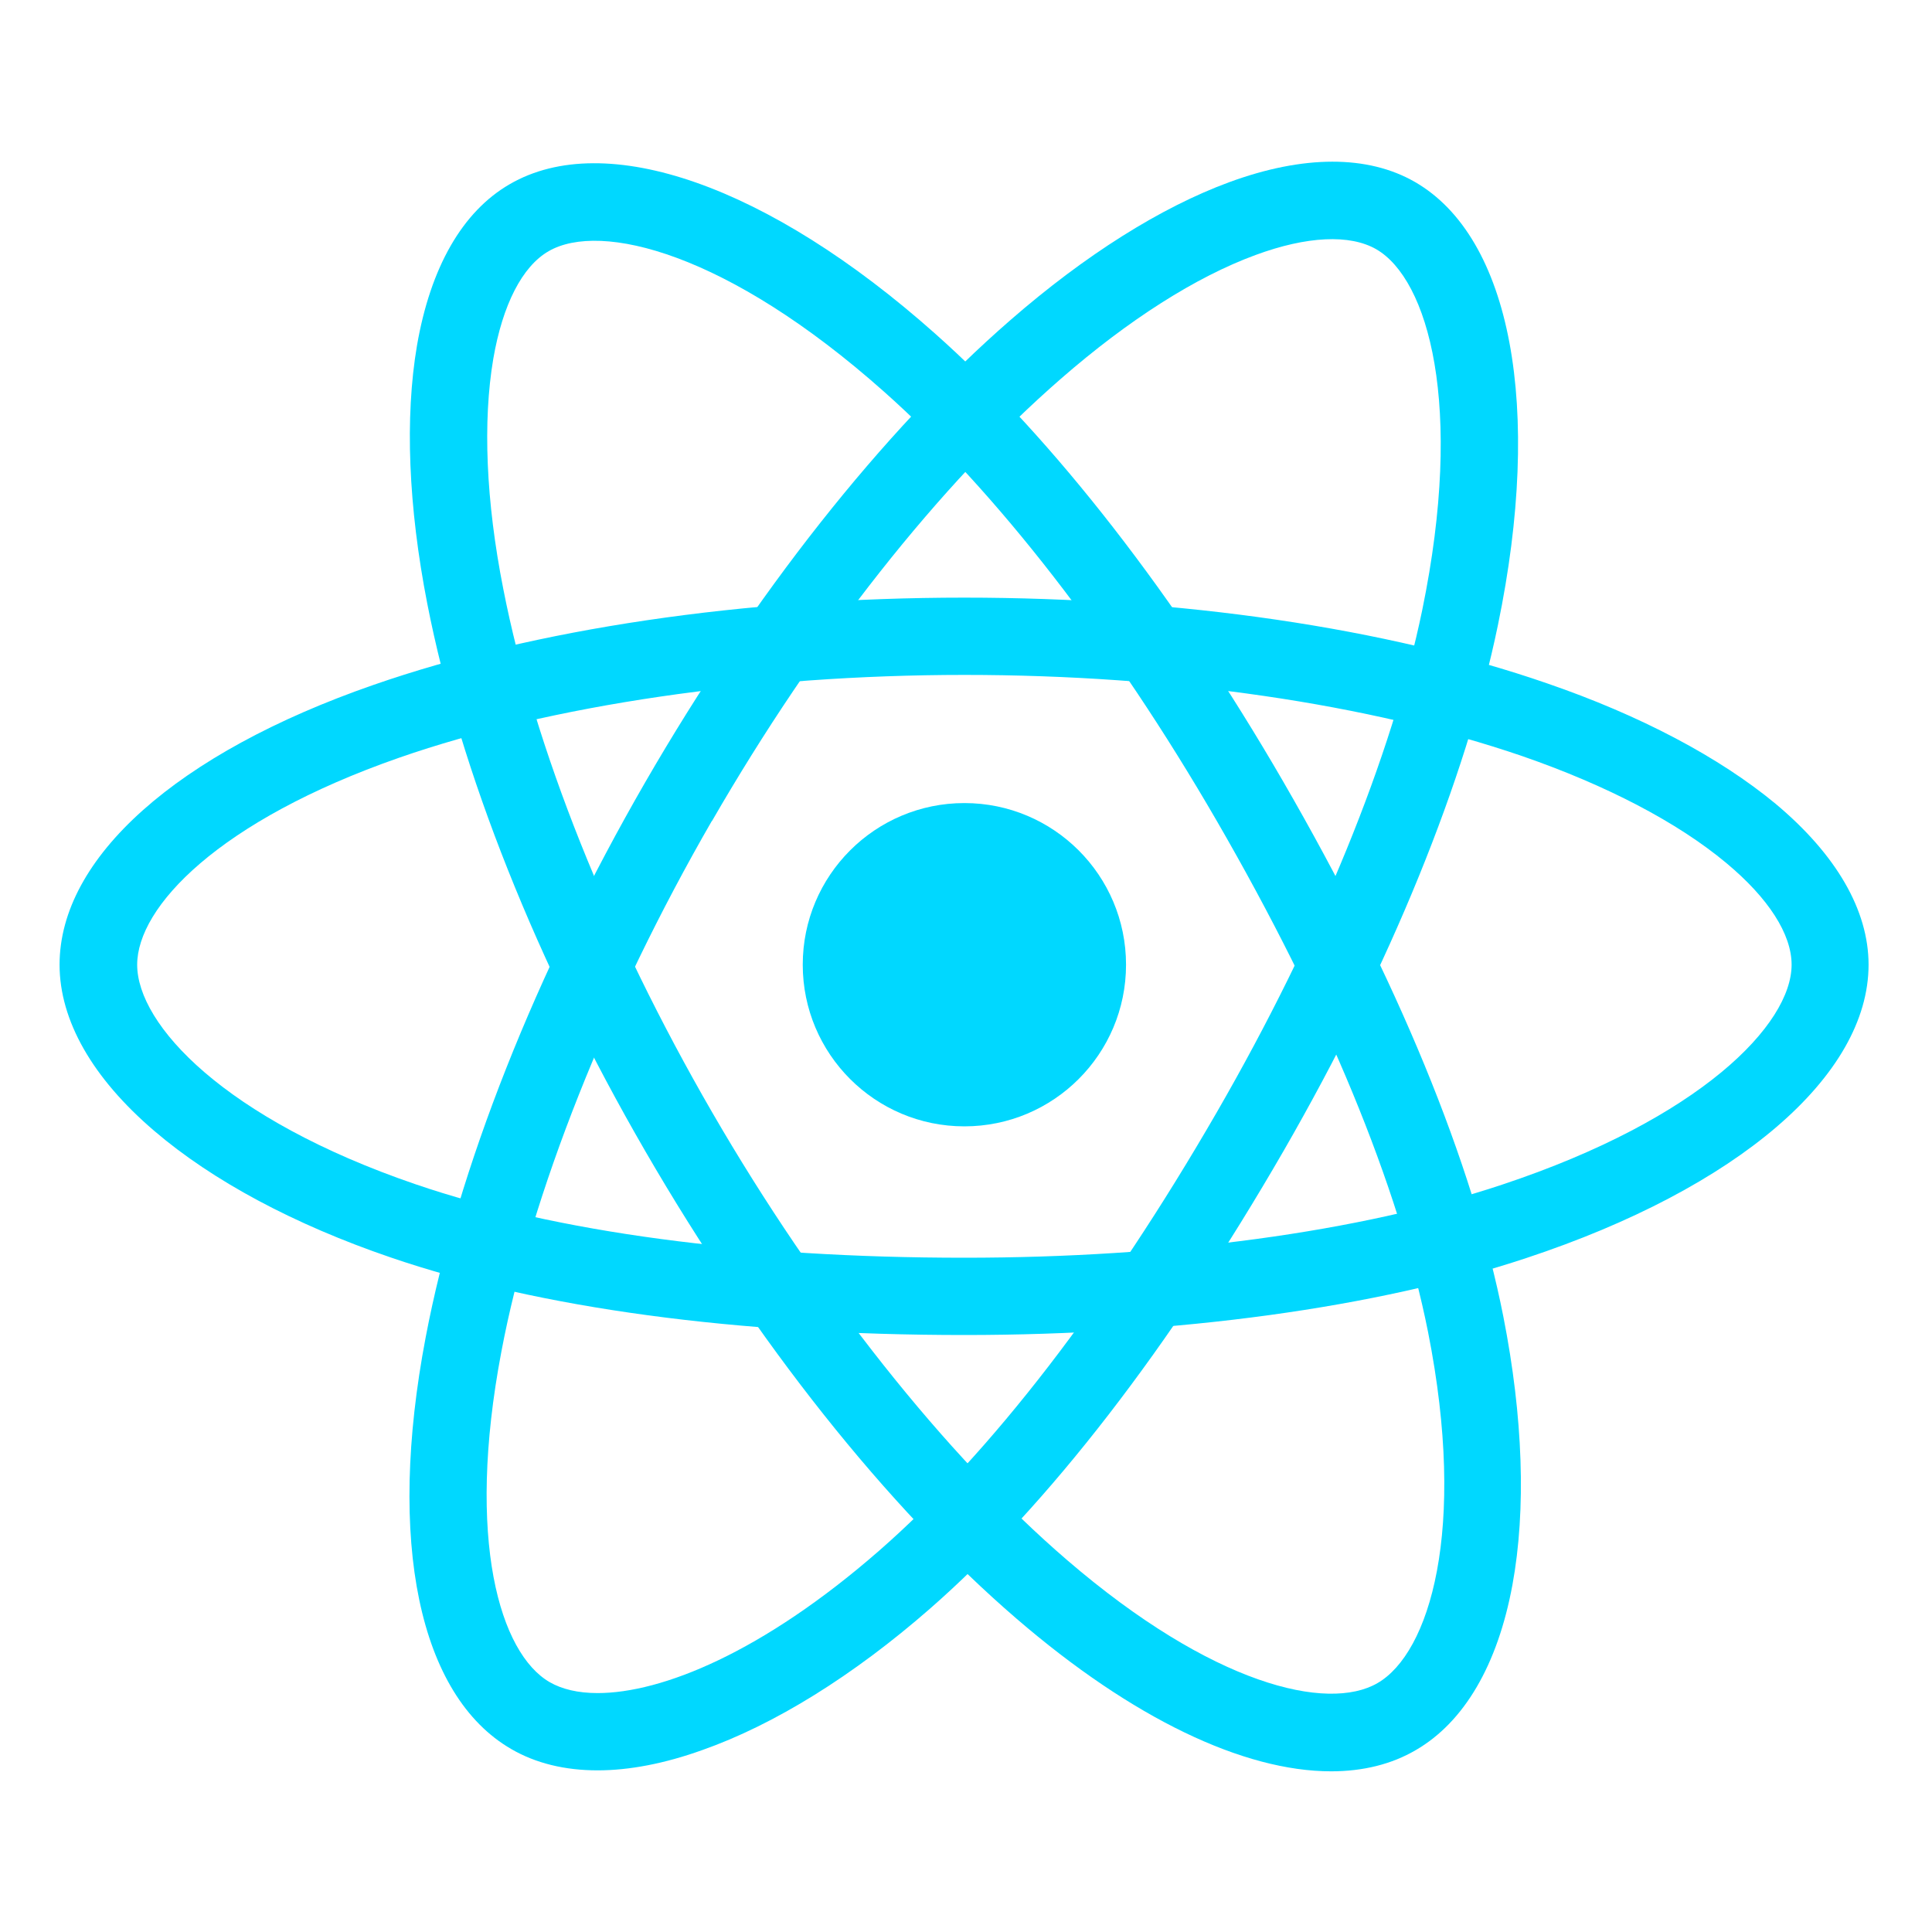
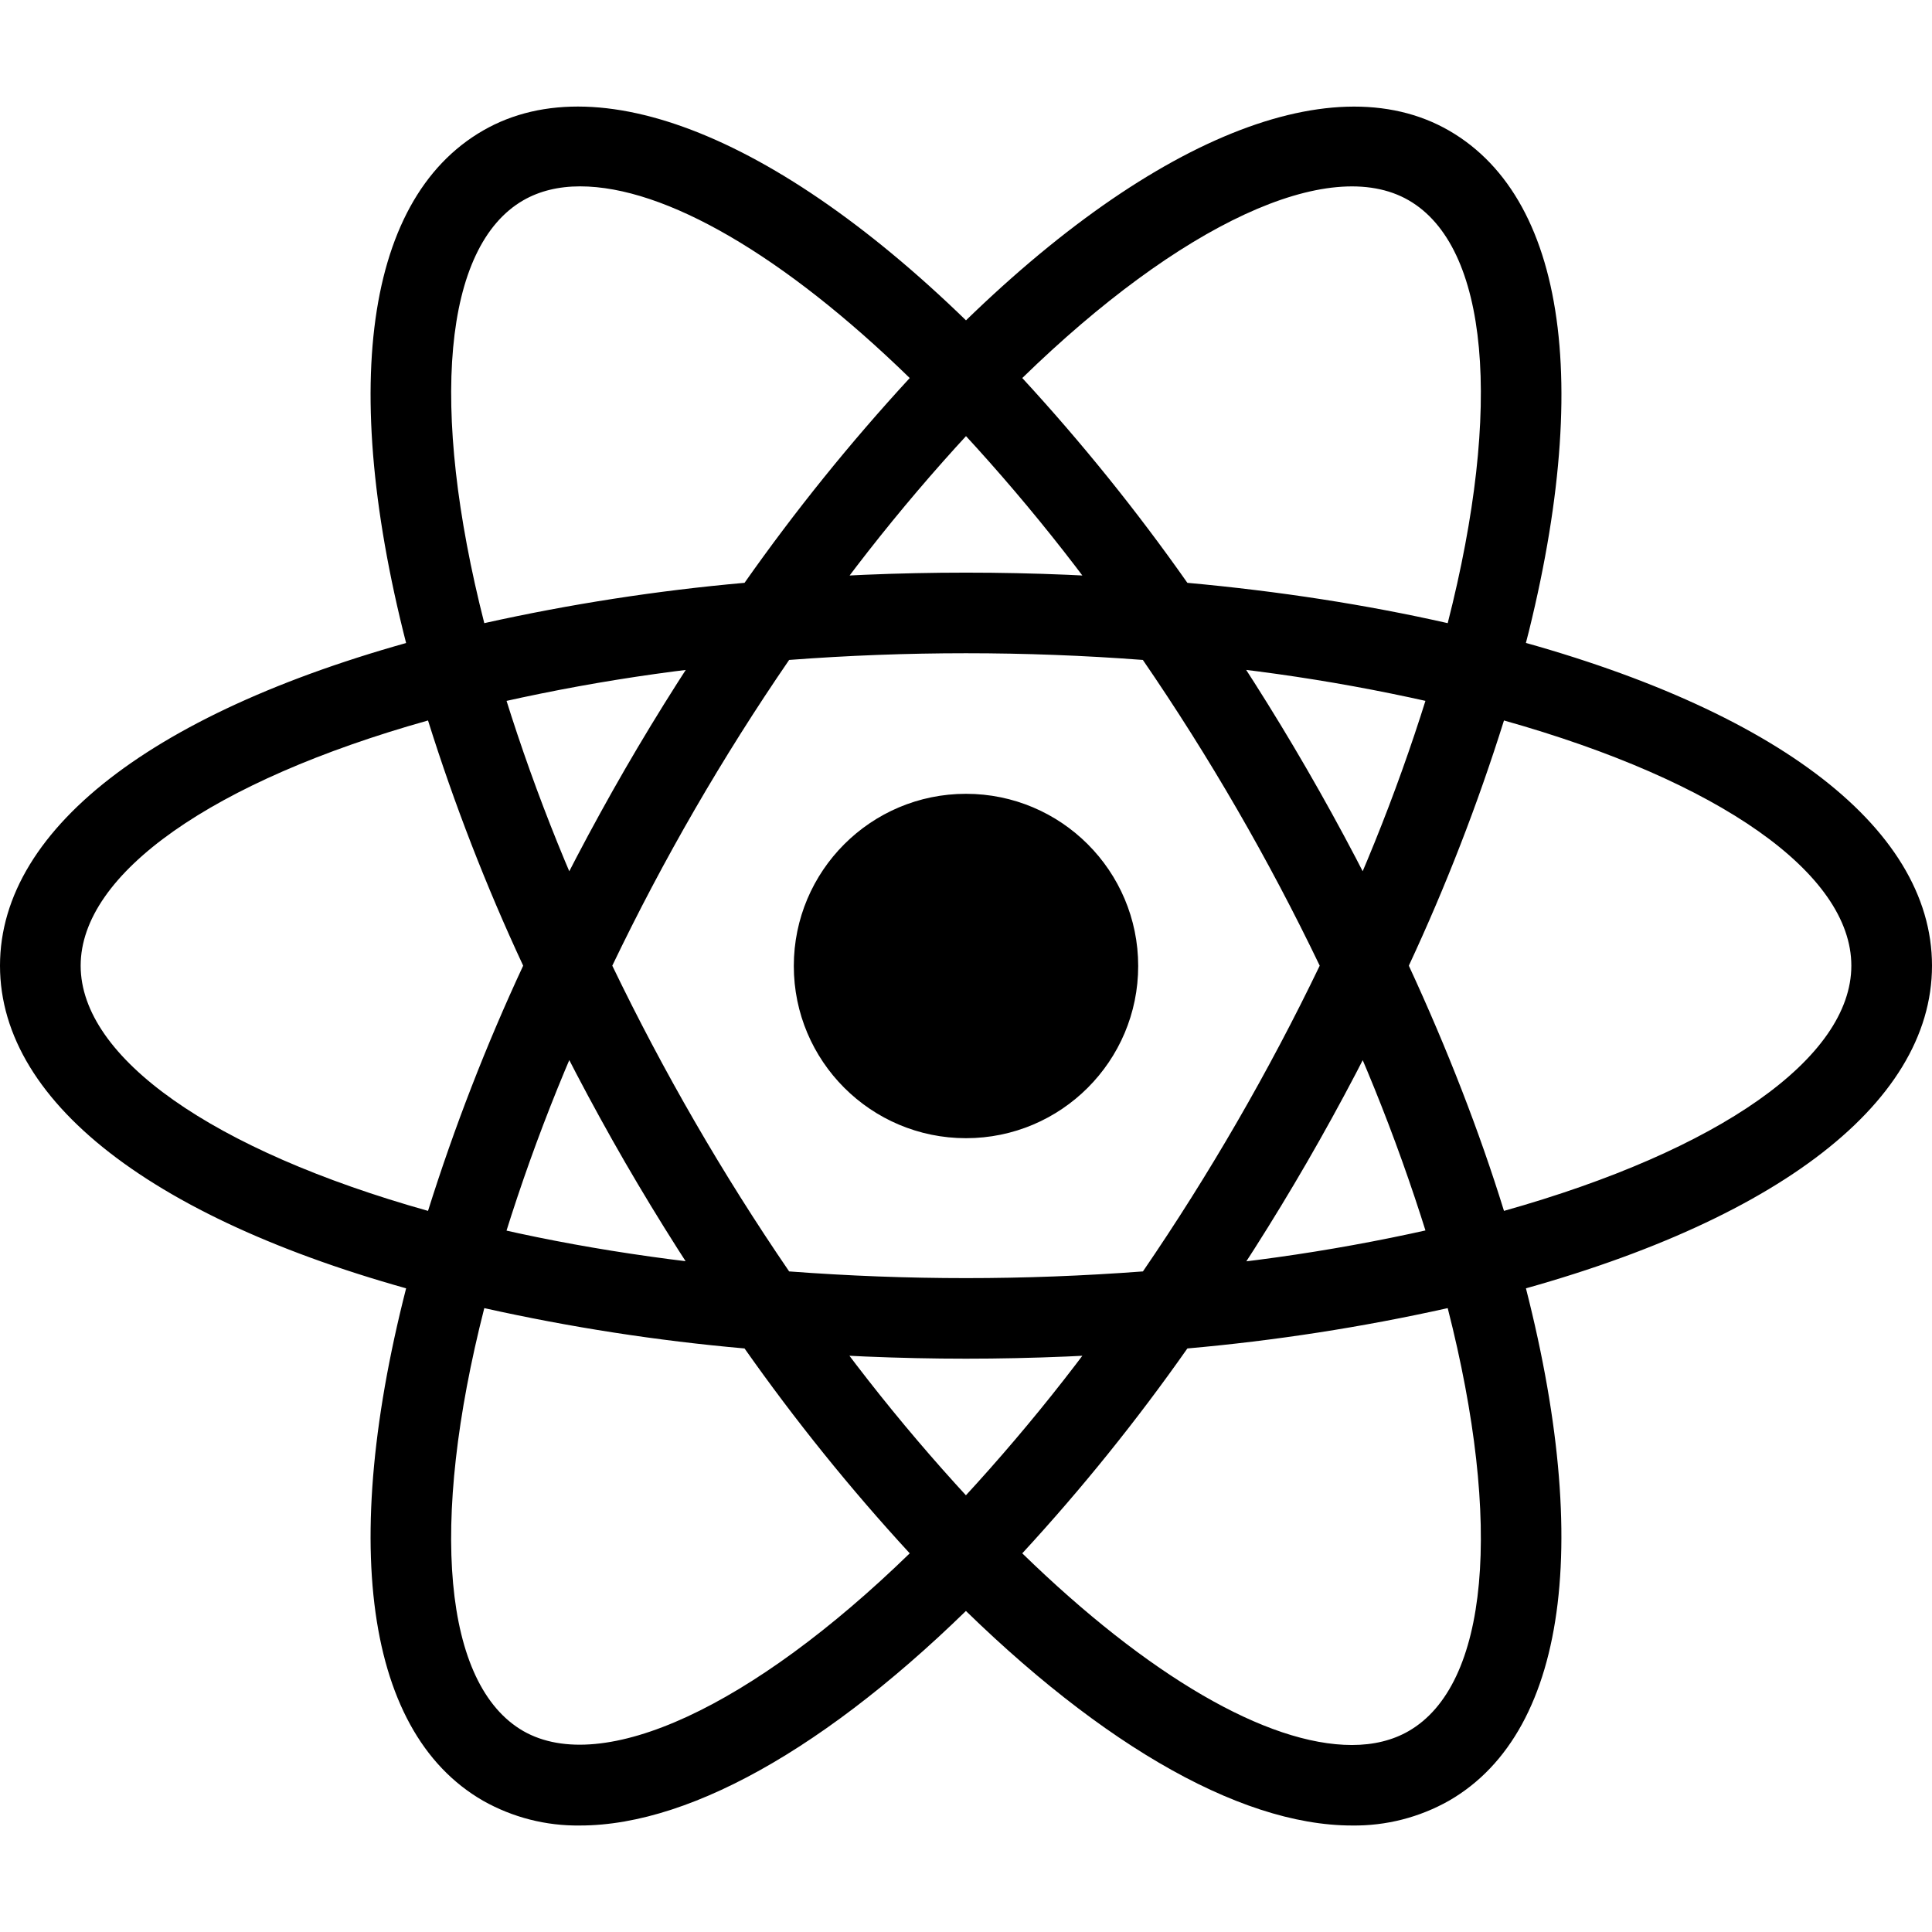
- <svg xmlns="http://www.w3.org/2000/svg" class="w-full h-full" id="Layer_2" style="enable-background:new 0 0 600 600;" version="1.1" viewBox="0 0 600 600" xml:space="preserve">
-   <style type="text/css">
- 	.st0{fill:#00D8FF;}
- </style>
-   <circle class="st0" cx="299.5" cy="299.6" r="50.2" />
-   <g>
-     <path class="st0" d="M299.5,414.6c-70.5,0-132.1-8.3-178.2-24.1c-29.9-10.2-55.3-23.8-73.4-39.3c-19.2-16.4-29.4-34.3-29.4-51.6   c0-33.2,36.4-65.7,97.5-86.9c50-17.4,115.2-27.1,183.4-27.1c67,0,131.3,9.4,181,26.6c29.1,10,53.6,23,71,37.4   c18.9,15.8,28.9,33.1,28.9,50c0,34.5-40.7,69.4-106.3,91.1C427.6,406.1,365.6,414.6,299.5,414.6z M299.5,209.6   c-64.7,0-128.7,9.4-175.5,25.7c-56.2,19.6-81.4,46.4-81.4,64.3c0,18.6,27.1,47.9,86.5,68.2c43.6,14.9,102.6,22.8,170.4,22.8   c63.6,0,122.9-8,167-22.7c61.7-20.5,89.9-49.8,89.9-68.3c0-9.5-7.2-20.7-20.3-31.6c-15.1-12.6-37.1-24.1-63.4-33.2   C425.4,218.6,363.9,209.6,299.5,209.6z" />
-   </g>
-   <g>
-     <path class="st0" d="M185.6,549.8c-10.2,0-19.2-2.2-26.8-6.6c-28.7-16.6-38.7-64.4-26.6-127.9c9.9-52.1,34.1-113.3,68.2-172.4   c33.5-58,73.7-109,113.4-143.5c23.2-20.2,46.7-35,67.9-42.8c23.1-8.5,43.1-8.5,57.7-0.1c29.9,17.2,39.8,70,25.8,137.6   c-9.9,48-33.5,105.9-66.5,163.2c-35.2,61-73.2,110.2-109.9,142.3c-23.8,20.8-48.3,36-70.7,43.9   C206.4,547.7,195.4,549.8,185.6,549.8z M210.7,248.9l10.4,6c-32.3,56-56.2,116.1-65.4,164.9c-11.1,58.5-0.4,93.7,15,102.6   c3.8,2.2,8.8,3.4,14.9,3.4c19.9,0,51.2-12.6,87.4-44.2c34.7-30.3,71-77.5,104.9-136.2c31.8-55.1,54.4-110.5,63.8-156   c13.1-63.7,1.8-102.7-14.3-112c-8.2-4.7-21.5-4.1-37.5,1.8c-18.5,6.8-39.4,20.1-60.4,38.4c-37.7,32.8-76.2,81.6-108.4,137.4   L210.7,248.9z" />
-   </g>
-   <g>
-     <path class="st0" d="M413.4,550.1c-27.2,0-61.7-16.4-97.7-47.4c-40.2-34.6-81.1-86.1-115.3-145.2v0c-33.6-58-57.6-118.3-67.7-170   c-5.9-30.2-7-57.9-3.2-80.2c4.2-24.3,14.1-41.6,28.8-50.1c29.8-17.3,80.5,0.5,132.1,46.4c36.6,32.5,75,81.9,108.1,139.1   c35.3,61,59,118.5,68.4,166.3c6.1,31,7.1,59.8,2.8,83.2c-4.6,24.9-15,42.6-30,51.3C432.2,547.9,423.3,550.1,413.4,550.1z    M221.2,345.5c32.4,56,72.6,106.7,110.2,139c45.1,38.8,80.9,47.2,96.4,38.2c16.1-9.3,27.9-47.4,15.7-109   c-9-45.2-31.7-100.2-65.7-158.9c-31.9-55.1-68.6-102.4-103.3-133.2C225.9,78.4,186.5,68.7,170.4,78c-8.2,4.7-14.3,16.6-17.2,33.4   c-3.3,19.4-2.3,44.2,3.1,71.5C165.9,232,188.9,289.7,221.2,345.5L221.2,345.5z" />
-   </g>
+ <svg xmlns="http://www.w3.org/2000/svg" class="w-full h-full fill-on-surface-variant" role="img" viewBox="0 0 24 24">
+   <path d="M12 9.861A2.139 2.139 0 1 0 12 14.139 2.139 2.139 0 1 0 12 9.861zM6.008 16.255l-.472-.12C2.018 15.246 0 13.737 0 11.996s2.018-3.25 5.536-4.139l.472-.119.133.468a23.53 23.53 0 0 0 1.363 3.578l.101.213-.101.213a23.307 23.307 0 0 0-1.363 3.578l-.133.467zM5.317 8.95c-2.674.751-4.315 1.9-4.315 3.046 0 1.145 1.641 2.294 4.315 3.046a24.95 24.95 0 0 1 1.182-3.046A24.752 24.752 0 0 1 5.317 8.95zM17.992 16.255l-.133-.469a23.357 23.357 0 0 0-1.364-3.577l-.101-.213.101-.213a23.42 23.42 0 0 0 1.364-3.578l.133-.468.473.119c3.517.889 5.535 2.398 5.535 4.14s-2.018 3.25-5.535 4.139l-.473.12zm-.491-4.259c.48 1.039.877 2.06 1.182 3.046 2.675-.752 4.315-1.901 4.315-3.046 0-1.146-1.641-2.294-4.315-3.046a24.788 24.788 0 0 1-1.182 3.046zM5.31 8.945l-.133-.467C4.188 4.992 4.488 2.494 6 1.622c1.483-.856 3.864.155 6.359 2.716l.34.349-.34.349a23.552 23.552 0 0 0-2.422 2.967l-.135.193-.235.02a23.657 23.657 0 0 0-3.785.61l-.472.119zm1.896-6.63c-.268 0-.505.058-.705.173-.994.573-1.17 2.565-.485 5.253a25.122 25.122 0 0 1 3.233-.501 24.847 24.847 0 0 1 2.052-2.544c-1.56-1.519-3.037-2.381-4.095-2.381zM16.795 22.677c-.001 0-.001 0 0 0-1.425 0-3.255-1.073-5.154-3.023l-.34-.349.34-.349a23.53 23.53 0 0 0 2.421-2.968l.135-.193.234-.02a23.63 23.63 0 0 0 3.787-.609l.472-.119.134.468c.987 3.484.688 5.983-.824 6.854a2.38 2.38 0 0 1-1.205.308zm-4.096-3.381c1.56 1.519 3.037 2.381 4.095 2.381h.001c.267 0 .505-.058.704-.173.994-.573 1.171-2.566.485-5.254a25.02 25.02 0 0 1-3.234.501 24.674 24.674 0 0 1-2.051 2.545zM18.69 8.945l-.472-.119a23.479 23.479 0 0 0-3.787-.61l-.234-.02-.135-.193a23.414 23.414 0 0 0-2.421-2.967l-.34-.349.34-.349C14.135 1.778 16.515.767 18 1.622c1.512.872 1.812 3.37.824 6.855l-.134.468zM14.75 7.24c1.142.104 2.227.273 3.234.501.686-2.688.509-4.68-.485-5.253-.988-.571-2.845.304-4.8 2.208A24.849 24.849 0 0 1 14.75 7.24zM7.206 22.677A2.38 2.38 0 0 1 6 22.369c-1.512-.871-1.812-3.369-.823-6.854l.132-.468.472.119c1.155.291 2.429.496 3.785.609l.235.02.134.193a23.596 23.596 0 0 0 2.422 2.968l.34.349-.34.349c-1.898 1.95-3.728 3.023-5.151 3.023zm-1.19-6.427c-.686 2.688-.509 4.681.485 5.254.987.563 2.843-.305 4.8-2.208a24.998 24.998 0 0 1-2.052-2.545 24.976 24.976 0 0 1-3.233-.501zM12 16.878c-.823 0-1.669-.036-2.516-.106l-.235-.02-.135-.193a30.388 30.388 0 0 1-1.35-2.122 30.354 30.354 0 0 1-1.166-2.228l-.1-.213.1-.213a30.3 30.3 0 0 1 1.166-2.228c.414-.716.869-1.43 1.35-2.122l.135-.193.235-.02a29.785 29.785 0 0 1 5.033 0l.234.02.134.193a30.006 30.006 0 0 1 2.517 4.35l.101.213-.101.213a29.6 29.6 0 0 1-2.517 4.35l-.134.193-.234.02c-.847.07-1.694.106-2.517.106zm-2.197-1.084c1.48.111 2.914.111 4.395 0a29.006 29.006 0 0 0 2.196-3.798 28.585 28.585 0 0 0-2.197-3.798 29.031 29.031 0 0 0-4.394 0 28.477 28.477 0 0 0-2.197 3.798 29.114 29.114 0 0 0 2.197 3.798z" />
</svg>
